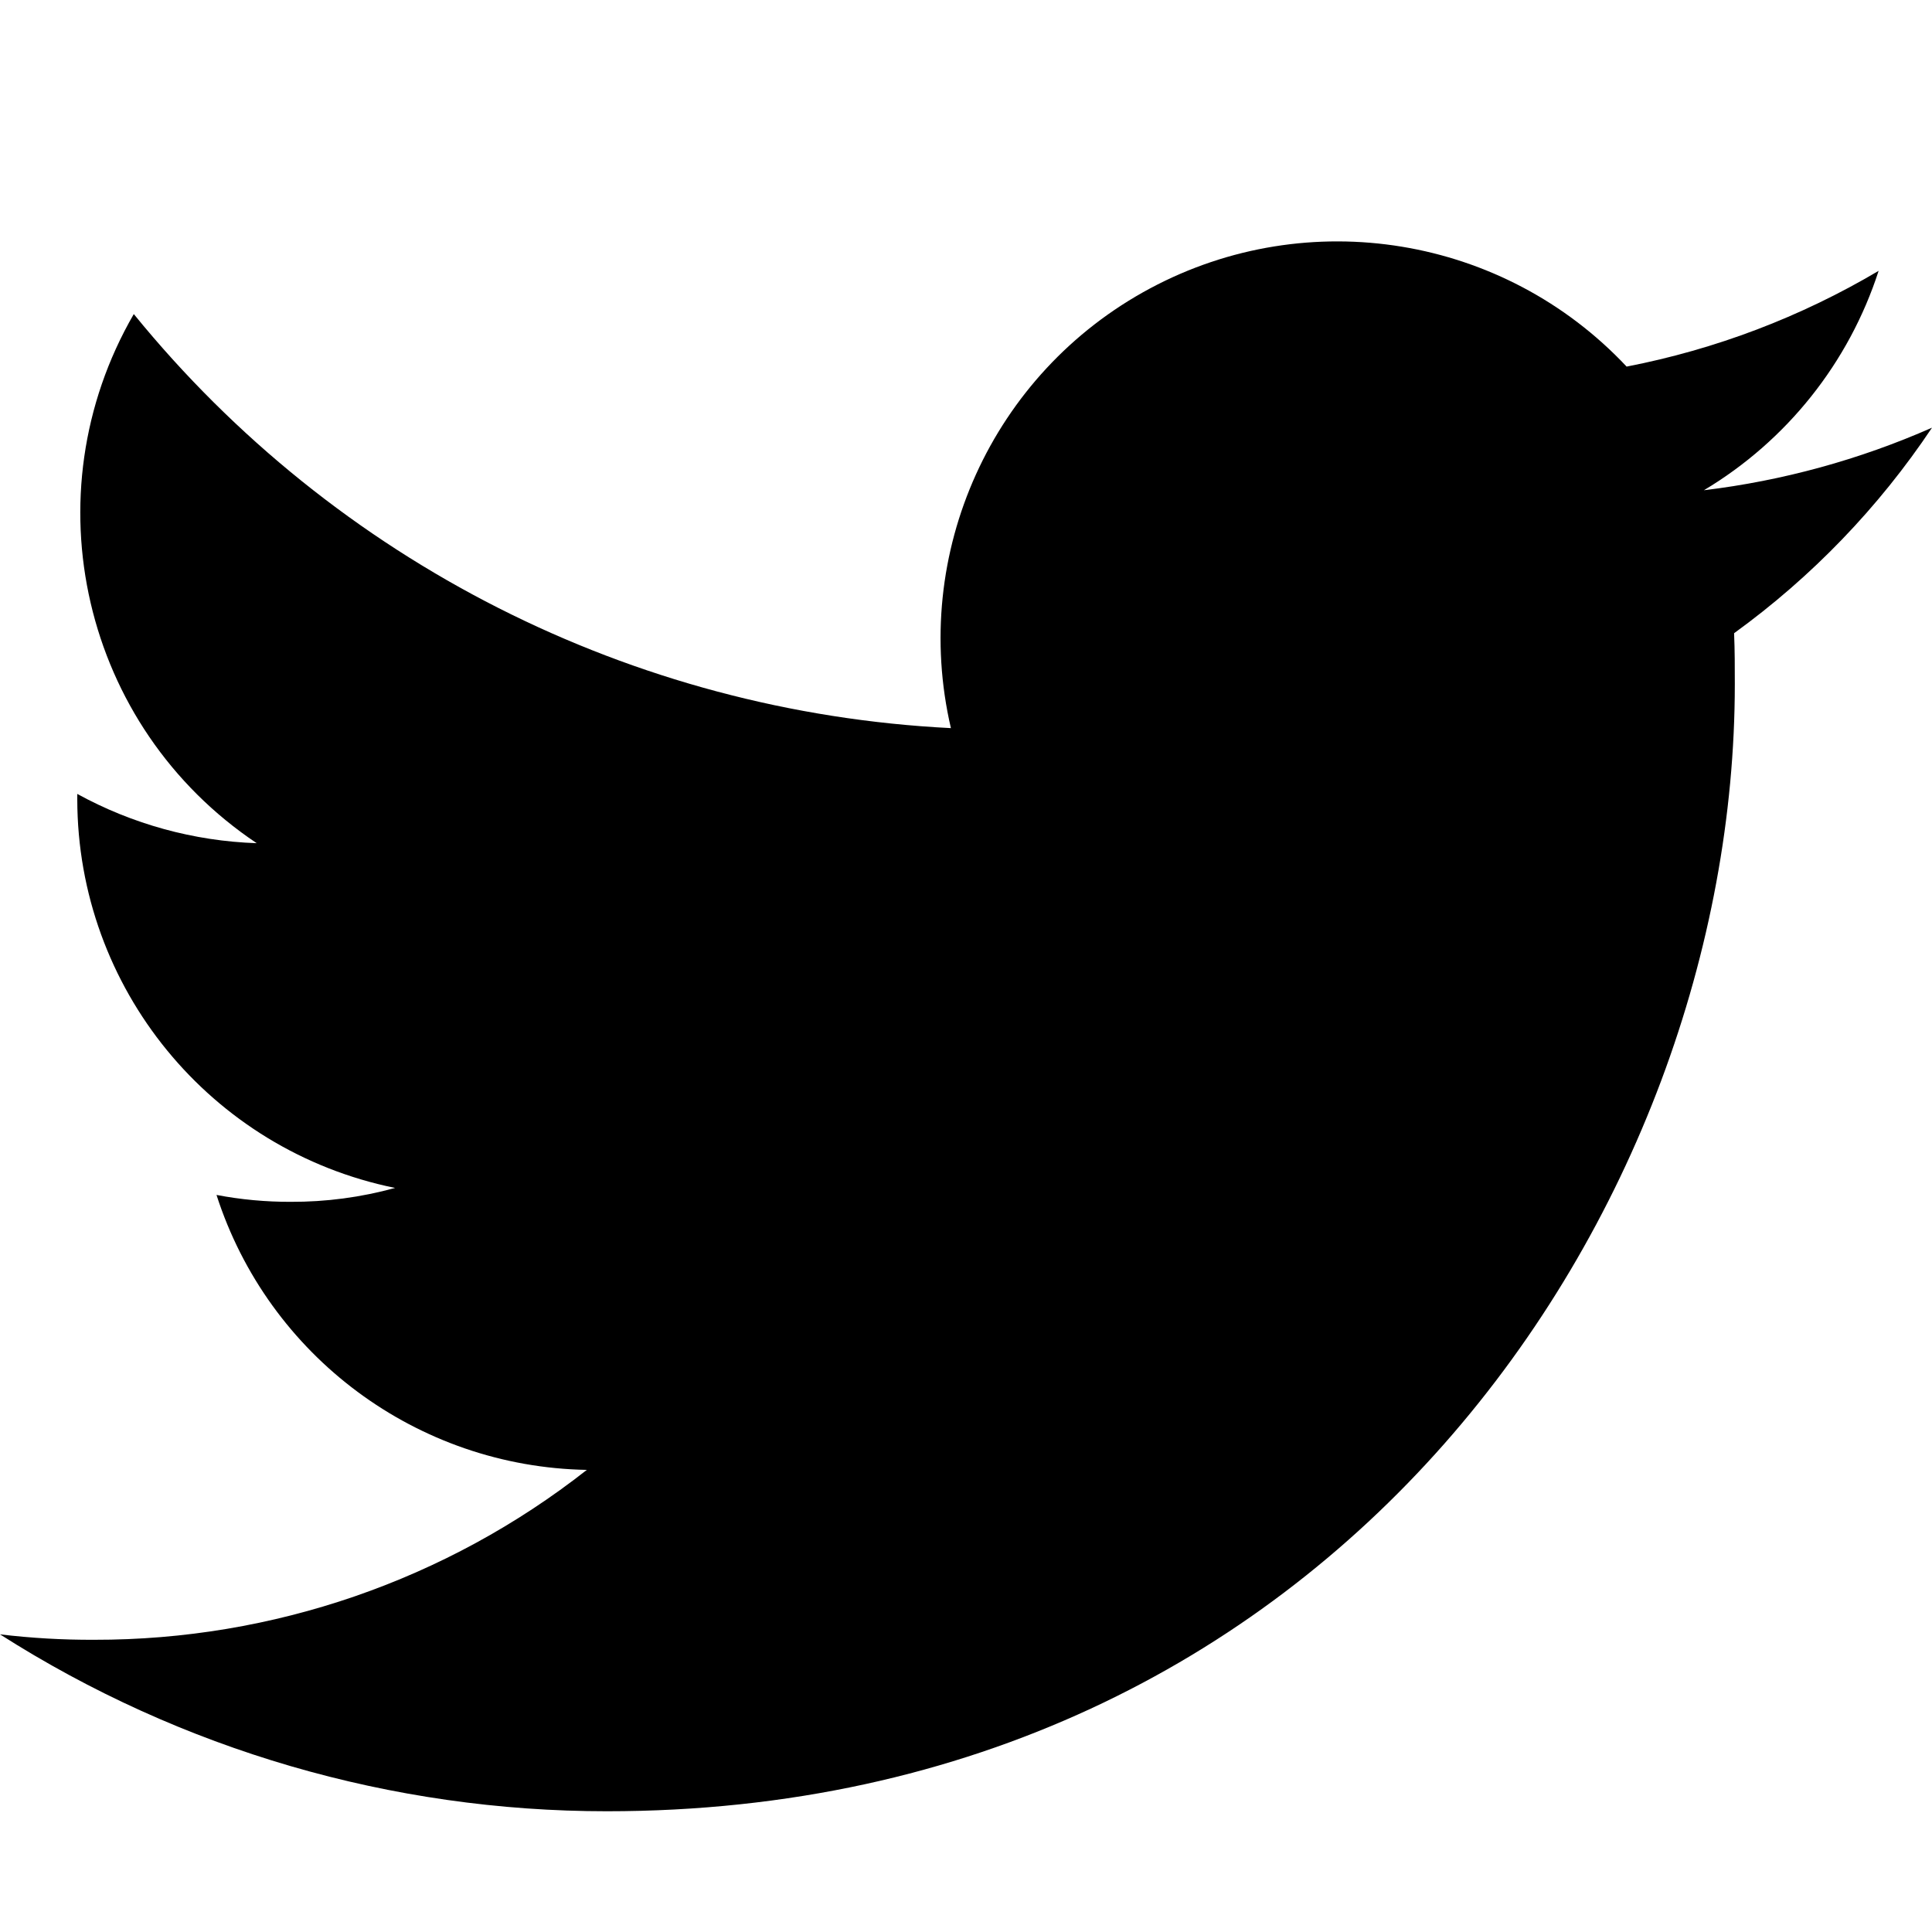
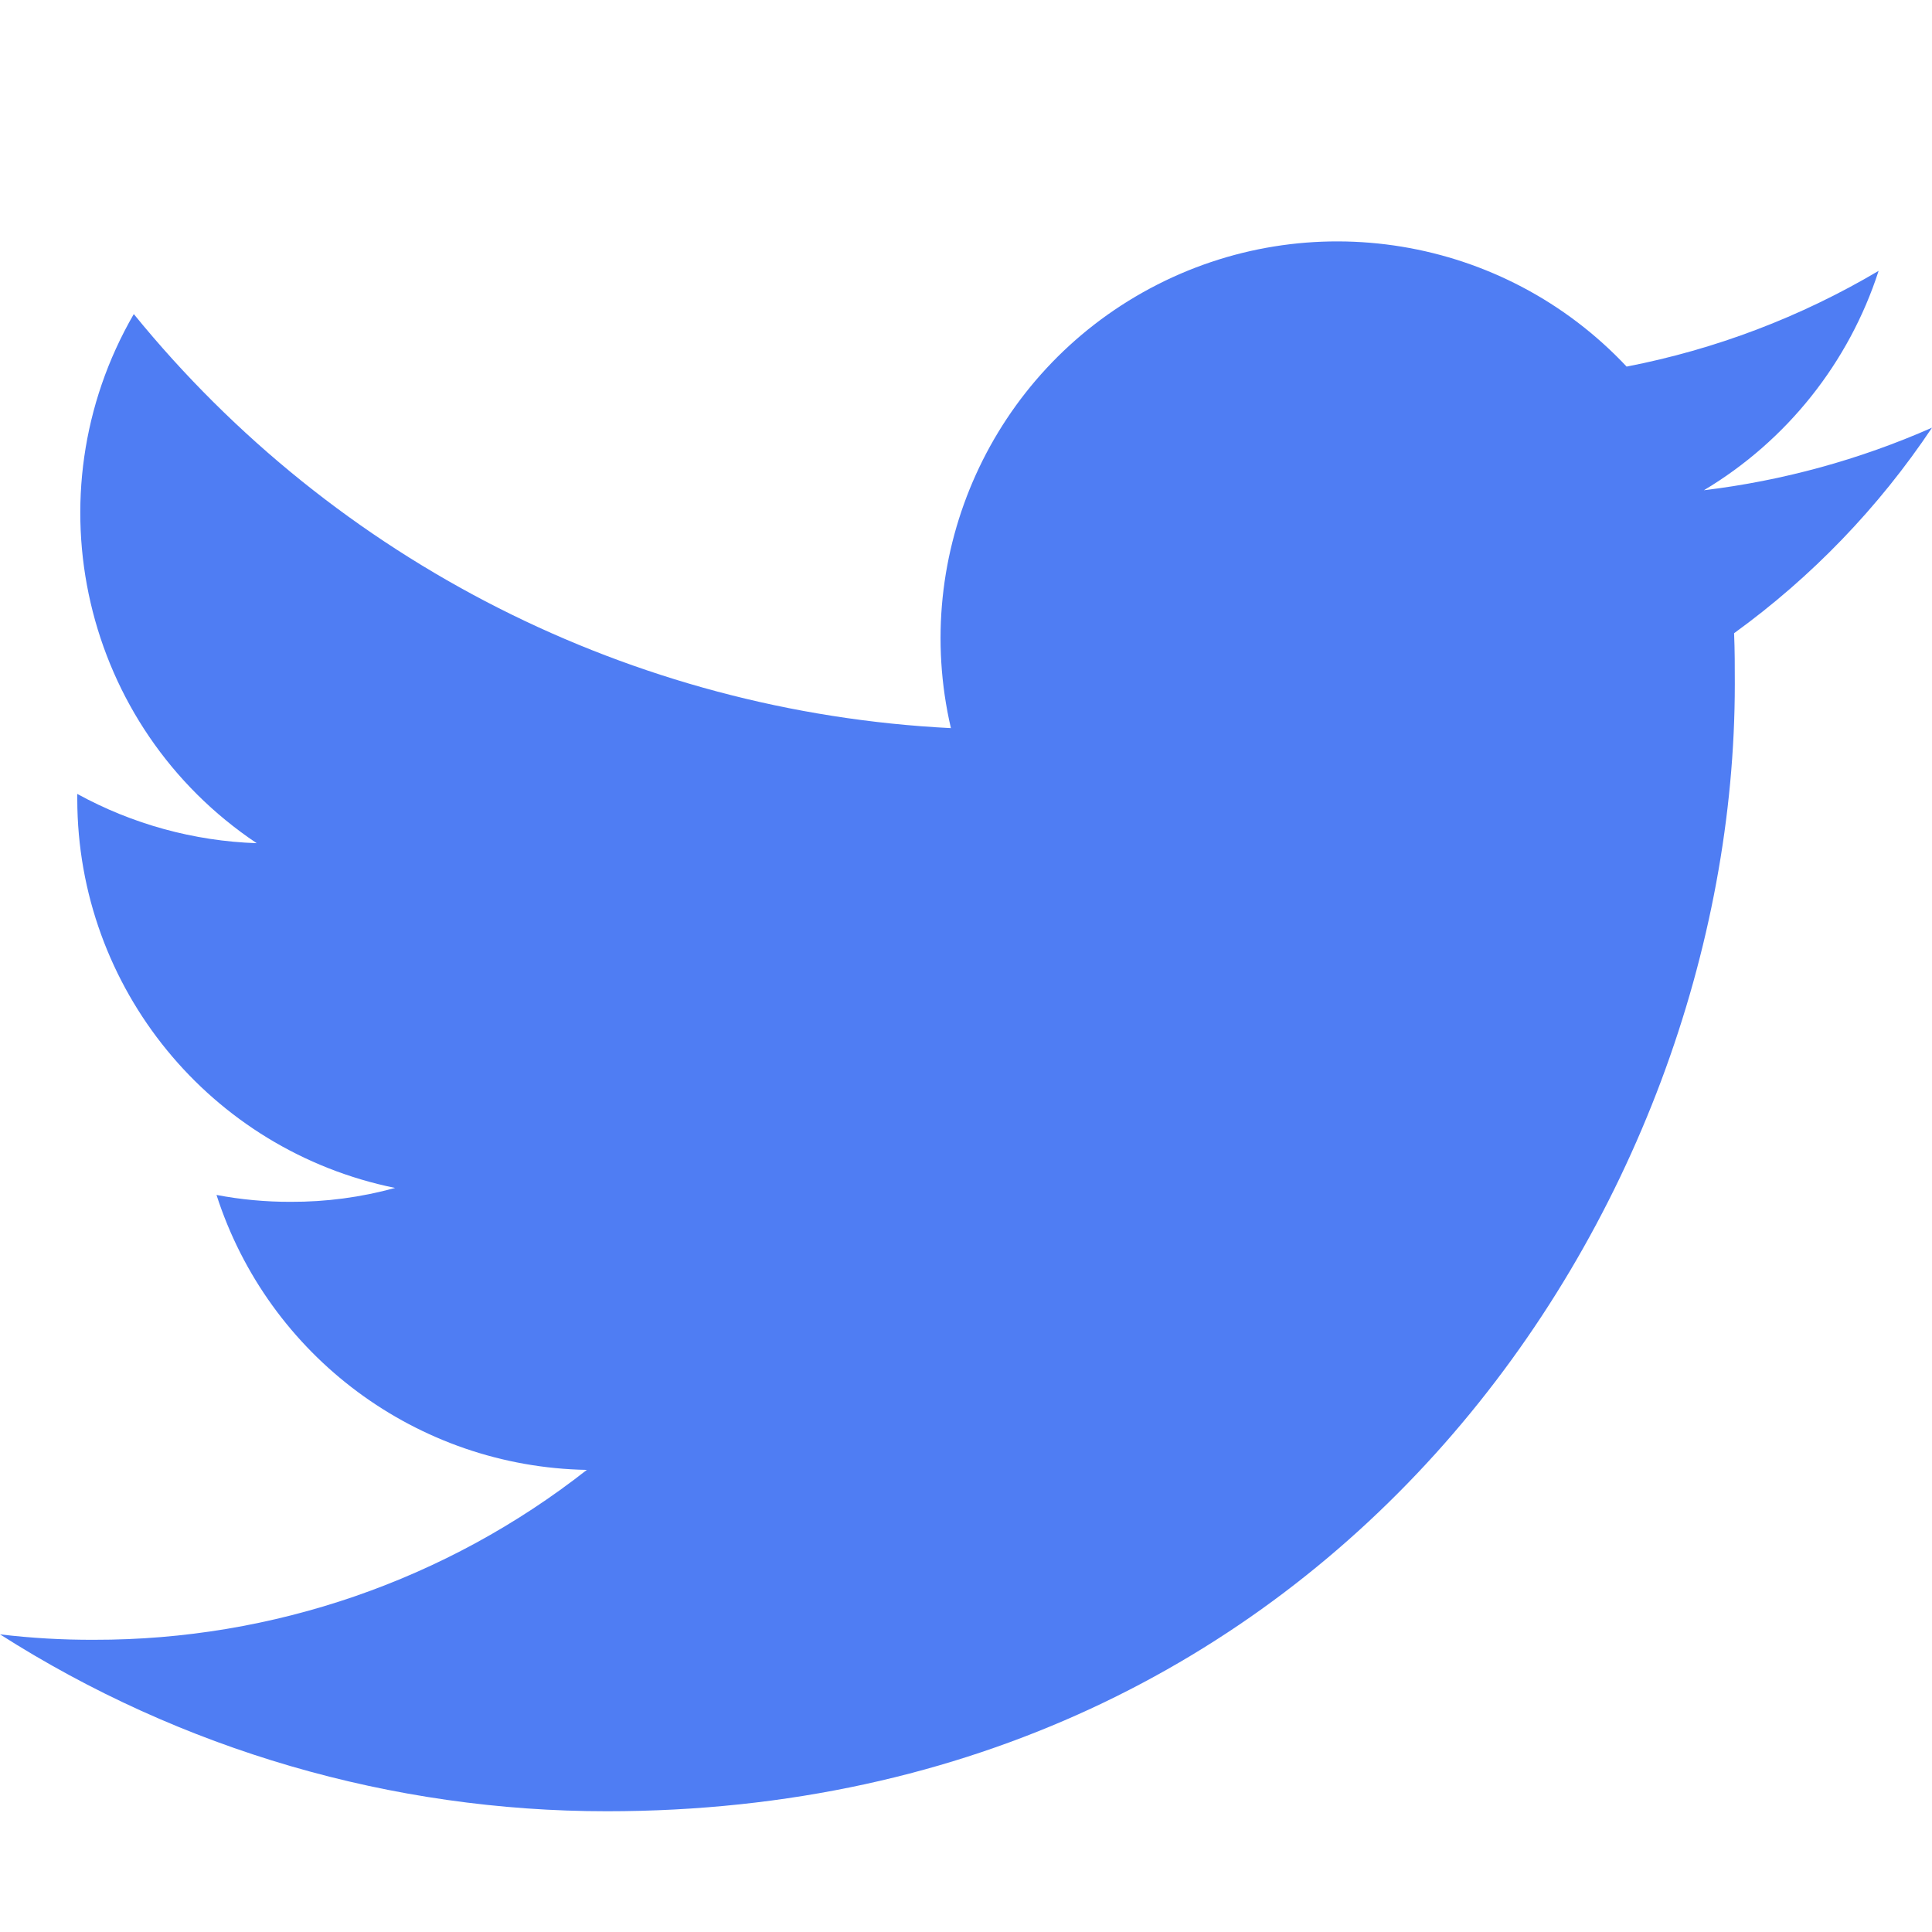
- <svg xmlns="http://www.w3.org/2000/svg" width="16" height="16" fill="currentColor" class="bi bi-twitter" viewBox="0 0 16 16">
+ <svg xmlns="http://www.w3.org/2000/svg" width="16" height="16" fill="hsl(223, 87%, 63%)" class="bi bi-twitter" viewBox="0 0 16 16">
  <path d="M5.026 15c6.038 0 9.341-5.003 9.341-9.334 0-.14 0-.282-.006-.422A6.685 6.685 0 0 0 16 3.542a6.658 6.658 0 0 1-1.889.518 3.301 3.301 0 0 0 1.447-1.817 6.533 6.533 0 0 1-2.087.793A3.286 3.286 0 0 0 7.875 6.03a9.325 9.325 0 0 1-6.767-3.429 3.289 3.289 0 0 0 1.018 4.382A3.323 3.323 0 0 1 .64 6.575v.045a3.288 3.288 0 0 0 2.632 3.218 3.203 3.203 0 0 1-.865.115 3.23 3.23 0 0 1-.614-.057 3.283 3.283 0 0 0 3.067 2.277A6.588 6.588 0 0 1 .78 13.58a6.32 6.32 0 0 1-.78-.045A9.344 9.344 0 0 0 5.026 15z" />
</svg>
